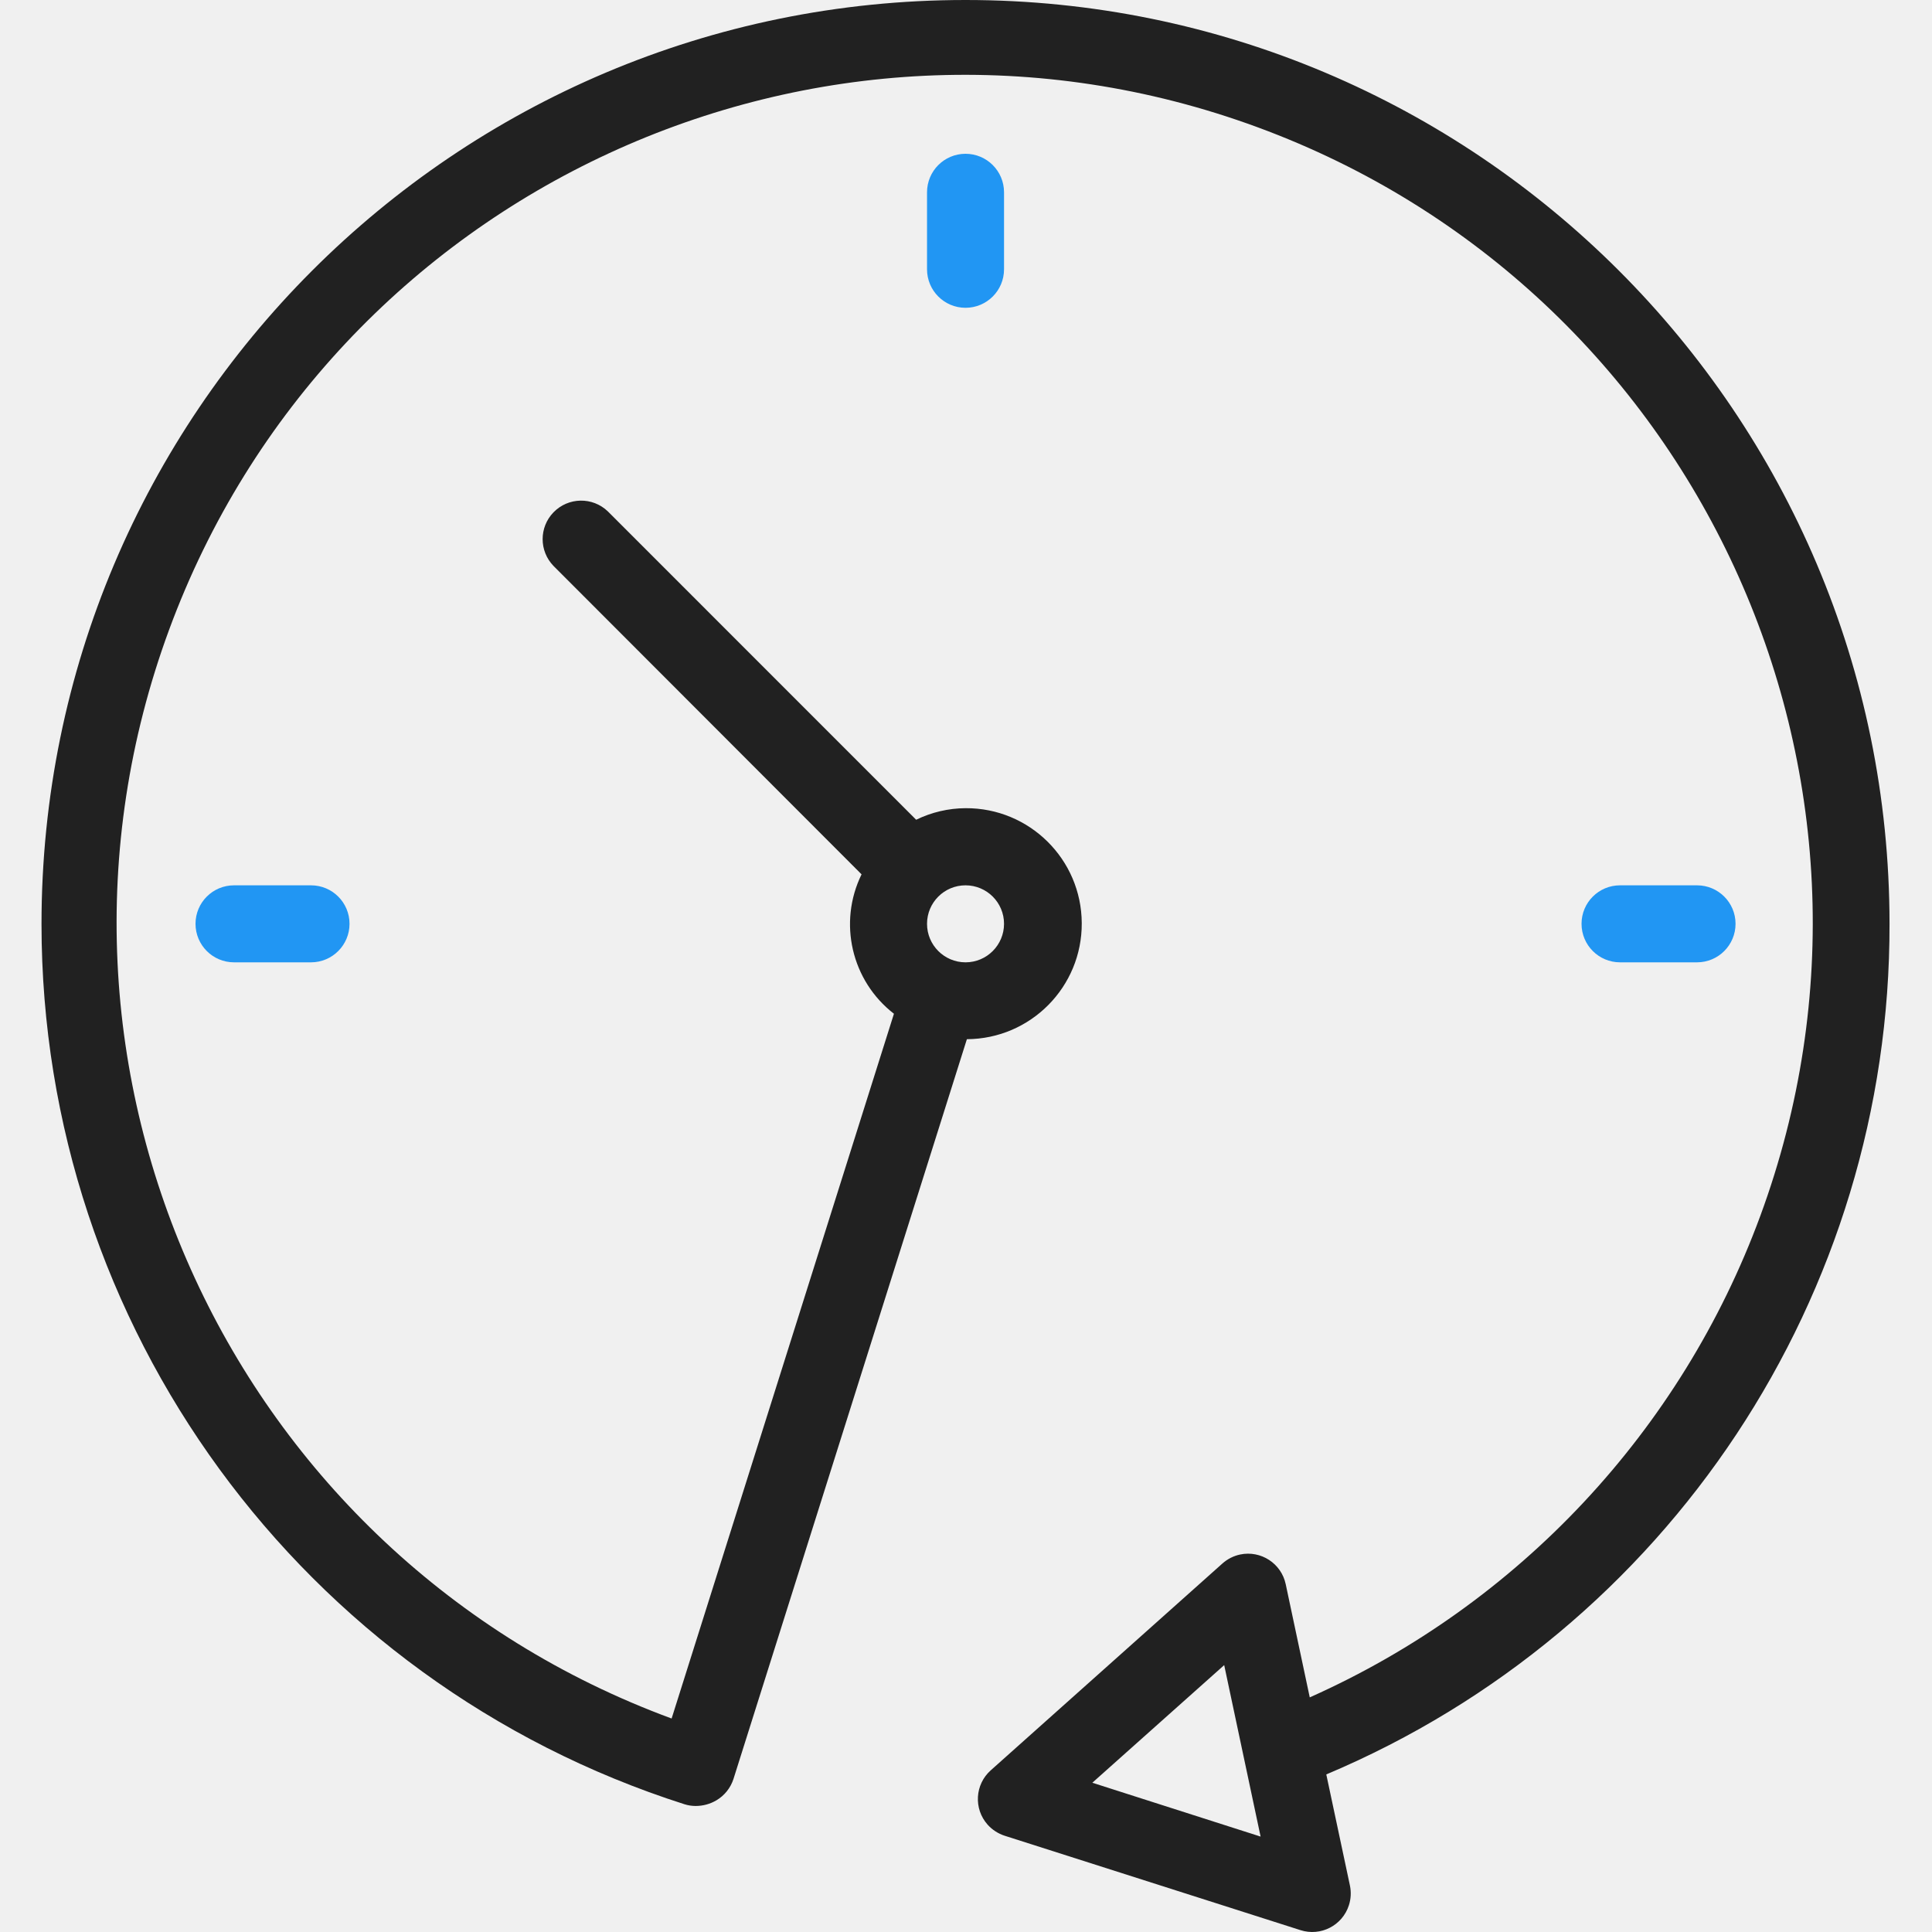
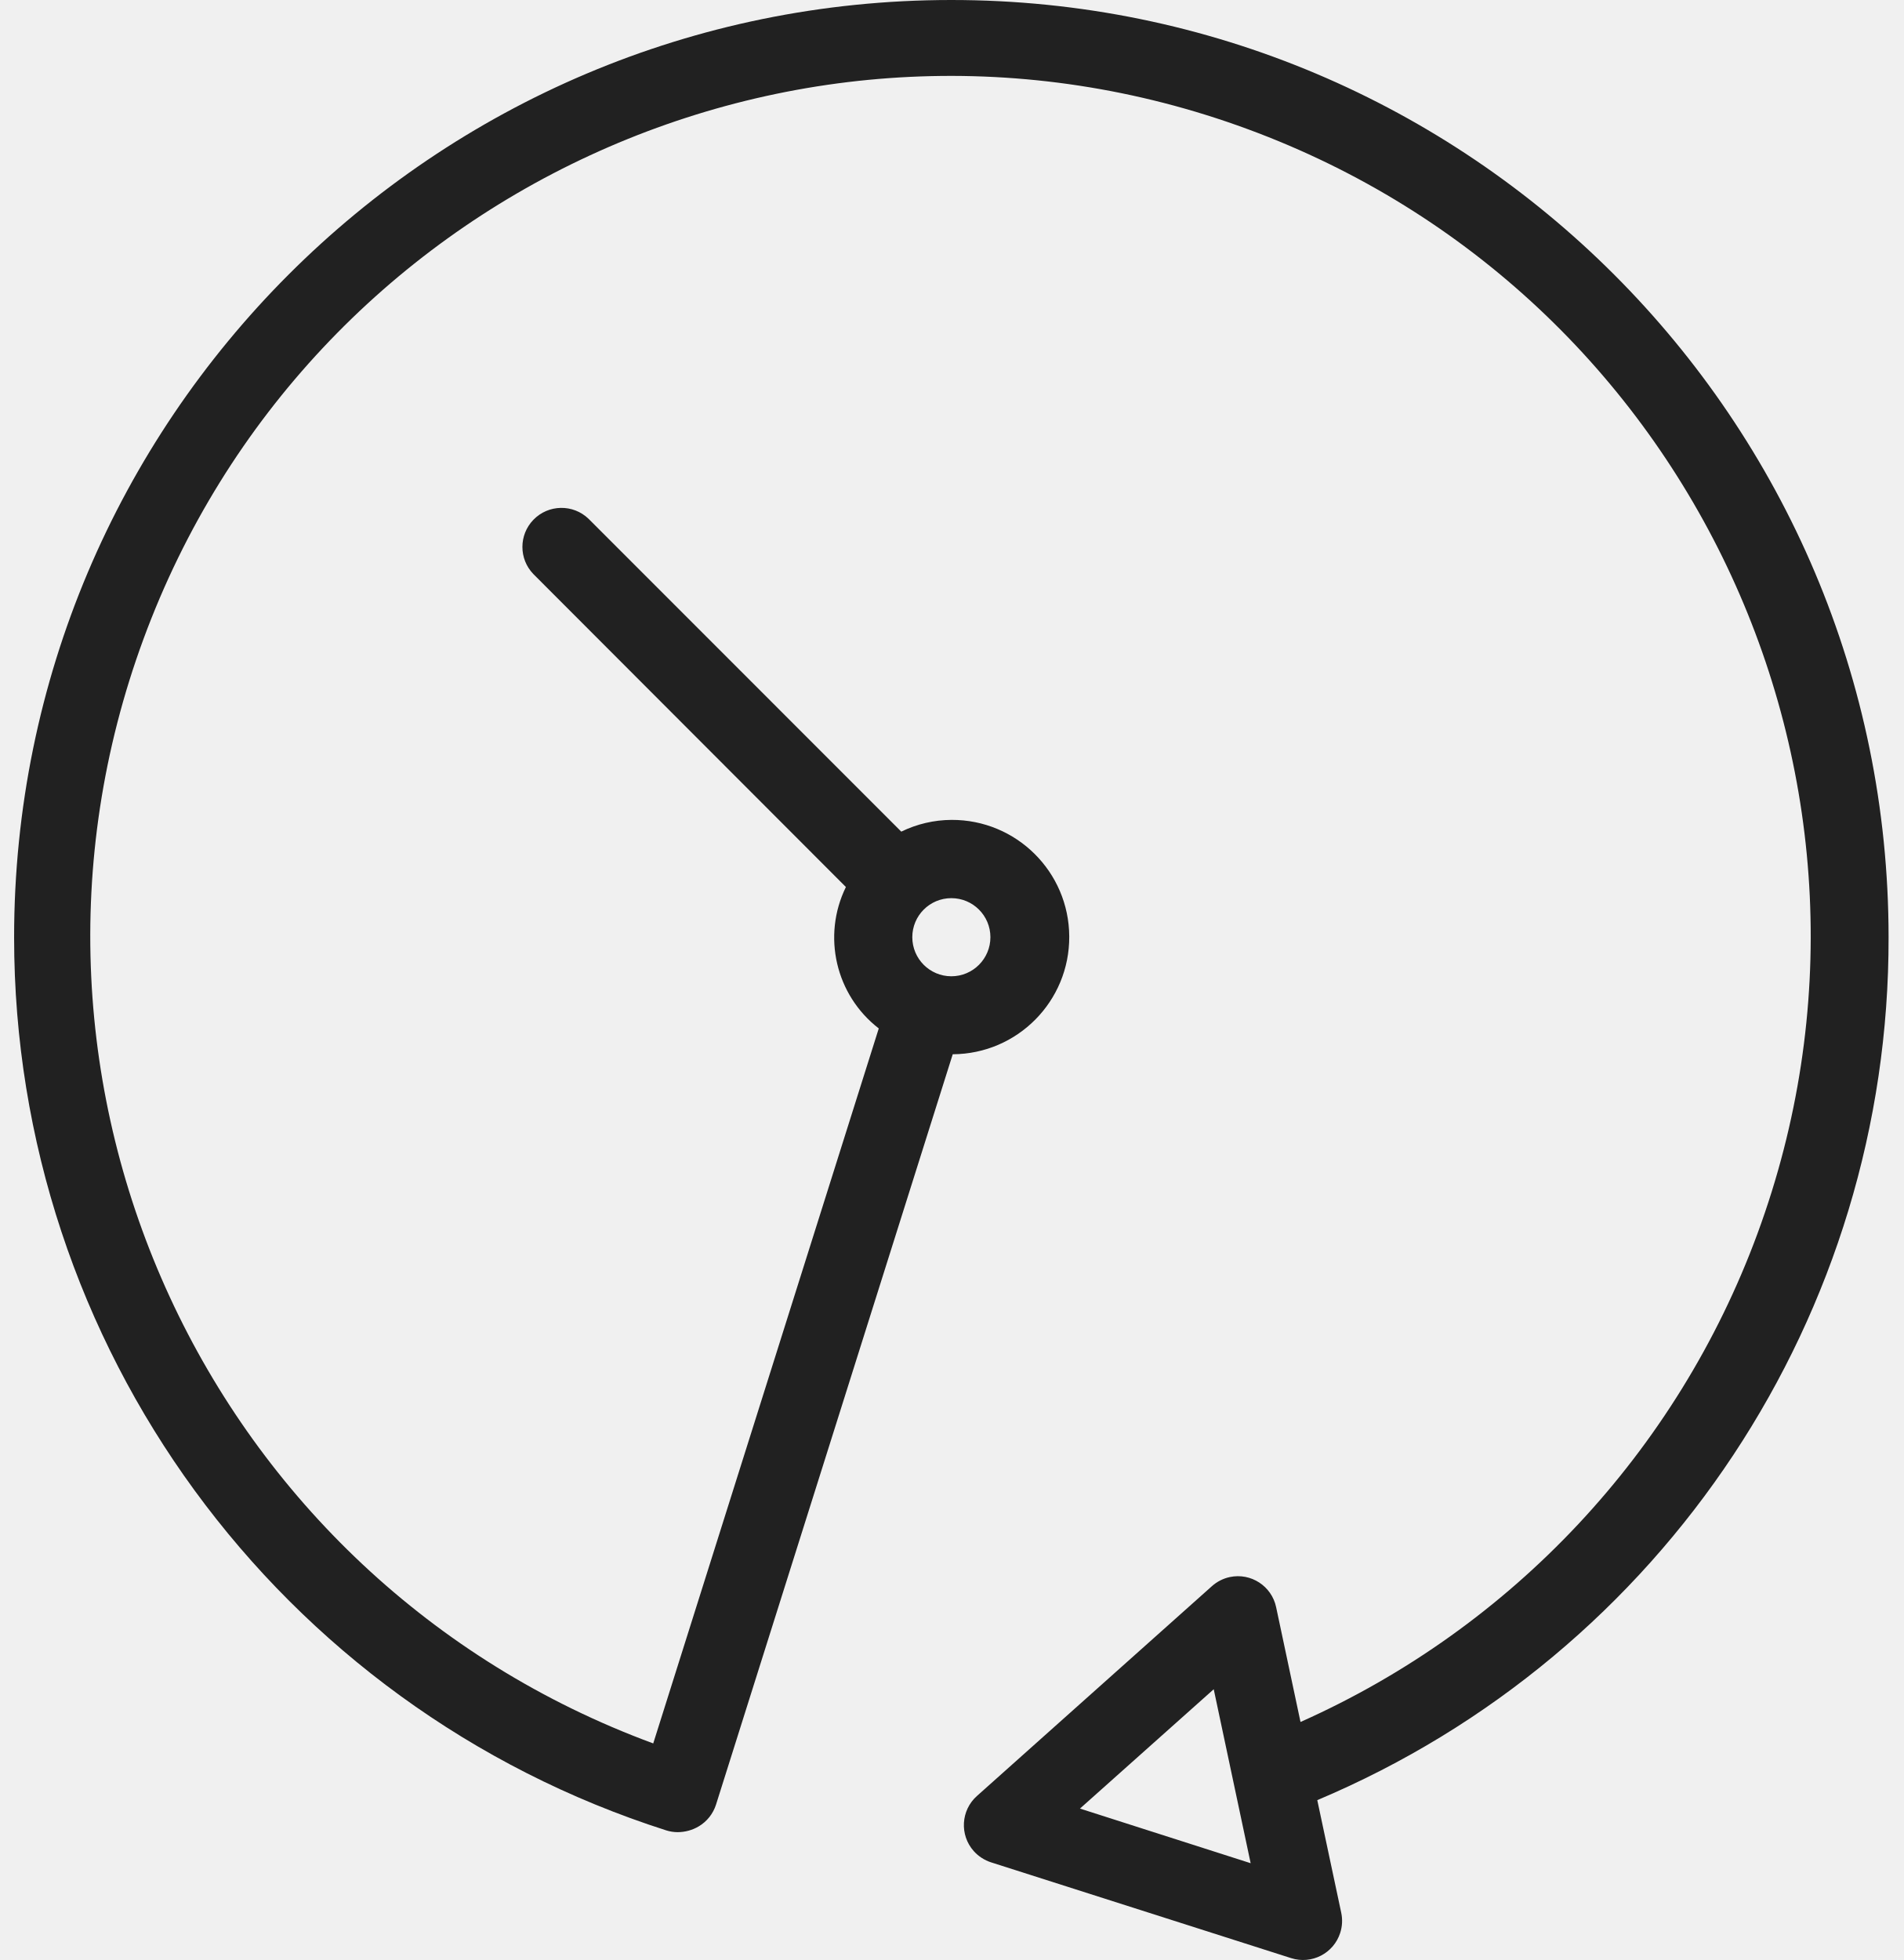
- <svg xmlns="http://www.w3.org/2000/svg" width="70" height="70" viewBox="0 0 70 70" fill="none">
-   <g clip-path="url(#clip0_1_544)">
-     <path d="M68.461 33.471C68.458 14.982 53.466 -0.004 34.975 6.99302e-07C16.486 0.004 1.5 14.996 1.504 33.486C1.507 48.05 10.925 60.941 24.799 65.371C24.932 65.413 25.07 65.434 25.208 65.434C25.472 65.433 25.73 65.363 25.957 65.229C26.253 65.054 26.473 64.776 26.577 64.449L35.032 37.652C37.343 37.64 39.207 35.757 39.194 33.446C39.183 31.134 37.3 29.271 34.988 29.282C34.367 29.285 33.753 29.428 33.194 29.701L22.025 18.53C21.471 17.995 20.588 18.011 20.053 18.564C19.53 19.105 19.53 19.962 20.053 20.503L31.216 31.679C30.36 33.428 30.849 35.538 32.389 36.73L24.334 62.265C8.414 56.4 0.262 38.74 6.126 22.82C11.991 6.9 29.65 -1.252 45.571 4.613C61.491 10.477 69.643 28.137 63.778 44.057C60.913 51.835 55.026 58.125 47.455 61.499L46.584 57.399C46.425 56.645 45.684 56.164 44.931 56.323C44.693 56.374 44.473 56.486 44.291 56.648L35.898 64.141C35.322 64.653 35.271 65.535 35.783 66.111C35.95 66.297 36.164 66.436 36.403 66.513L47.119 69.933C47.852 70.168 48.638 69.765 48.873 69.031C48.948 68.799 48.96 68.553 48.91 68.314L48.054 64.291C60.445 59.068 68.49 46.918 68.461 33.471ZM34.983 32.077C35.753 32.077 36.378 32.701 36.378 33.471C36.378 34.242 35.753 34.867 34.983 34.867C34.212 34.867 33.588 34.242 33.588 33.471C33.588 32.701 34.212 32.077 34.983 32.077ZM39.577 64.592L44.355 60.33L45.674 66.543L39.577 64.592Z" fill="#212121" />
-     <path d="M33.588 6.967V9.757C33.588 10.528 34.212 11.152 34.983 11.152C35.753 11.152 36.378 10.528 36.378 9.757V6.967C36.378 6.197 35.753 5.572 34.983 5.572C34.212 5.572 33.588 6.197 33.588 6.967Z" fill="#2196F3" />
-     <path d="M8.479 32.077C7.708 32.077 7.084 32.701 7.084 33.471C7.084 34.242 7.708 34.867 8.479 34.867H11.269C12.039 34.867 12.664 34.242 12.664 33.471C12.664 32.701 12.039 32.077 11.269 32.077H8.479Z" fill="#2196F3" />
-     <path d="M61.487 34.867C62.257 34.867 62.882 34.242 62.882 33.471C62.882 32.701 62.257 32.077 61.487 32.077H58.697C57.926 32.077 57.302 32.701 57.302 33.471C57.302 34.242 57.926 34.867 58.697 34.867H61.487Z" fill="#2196F3" />
-   </g>
-   <defs>
-     <clipPath id="clip0_1_544">
-       <rect width="70" height="70" fill="white" />
-     </clipPath>
-   </defs>
+ <svg xmlns="http://www.w3.org/2000/svg" width="68" height="70" viewBox="0 0 68 70" fill="none">
+   <path d="M67.461 33.471C67.458 14.982 52.466 -0.004 33.975 6.99302e-07C15.486 0.004 0.5 14.996 0.504 33.486C0.507 48.05 9.925 60.941 23.799 65.371C23.932 65.413 24.07 65.434 24.208 65.434C24.472 65.433 24.73 65.363 24.957 65.229C25.253 65.054 25.473 64.776 25.577 64.449L34.032 37.652C36.343 37.64 38.207 35.757 38.194 33.446C38.183 31.134 36.3 29.271 33.988 29.282C33.367 29.285 32.753 29.428 32.194 29.701L21.025 18.53C20.471 17.995 19.588 18.011 19.053 18.564C18.53 19.105 18.53 19.962 19.053 20.503L30.216 31.679C29.36 33.428 29.849 35.538 31.39 36.73L23.334 62.265C7.414 56.4 -0.738 38.74 5.126 22.82C10.991 6.9 28.65 -1.252 44.571 4.613C60.491 10.477 68.643 28.137 62.778 44.057C59.913 51.835 54.026 58.125 46.455 61.499L45.584 57.399C45.425 56.645 44.684 56.164 43.931 56.323C43.693 56.374 43.473 56.486 43.291 56.648L34.898 64.141C34.322 64.653 34.271 65.535 34.783 66.111C34.95 66.297 35.164 66.436 35.403 66.513L46.119 69.933C46.852 70.168 47.638 69.765 47.873 69.031C47.948 68.799 47.96 68.553 47.91 68.314L47.054 64.291C59.445 59.068 67.49 46.918 67.461 33.471V33.471ZM33.983 32.077C34.753 32.077 35.378 32.701 35.378 33.471C35.378 34.242 34.753 34.867 33.983 34.867C33.212 34.867 32.588 34.242 32.588 33.471C32.588 32.701 33.212 32.077 33.983 32.077ZM38.577 64.592L43.355 60.33L44.674 66.543L38.577 64.592Z" fill="#212121" />
</svg>
